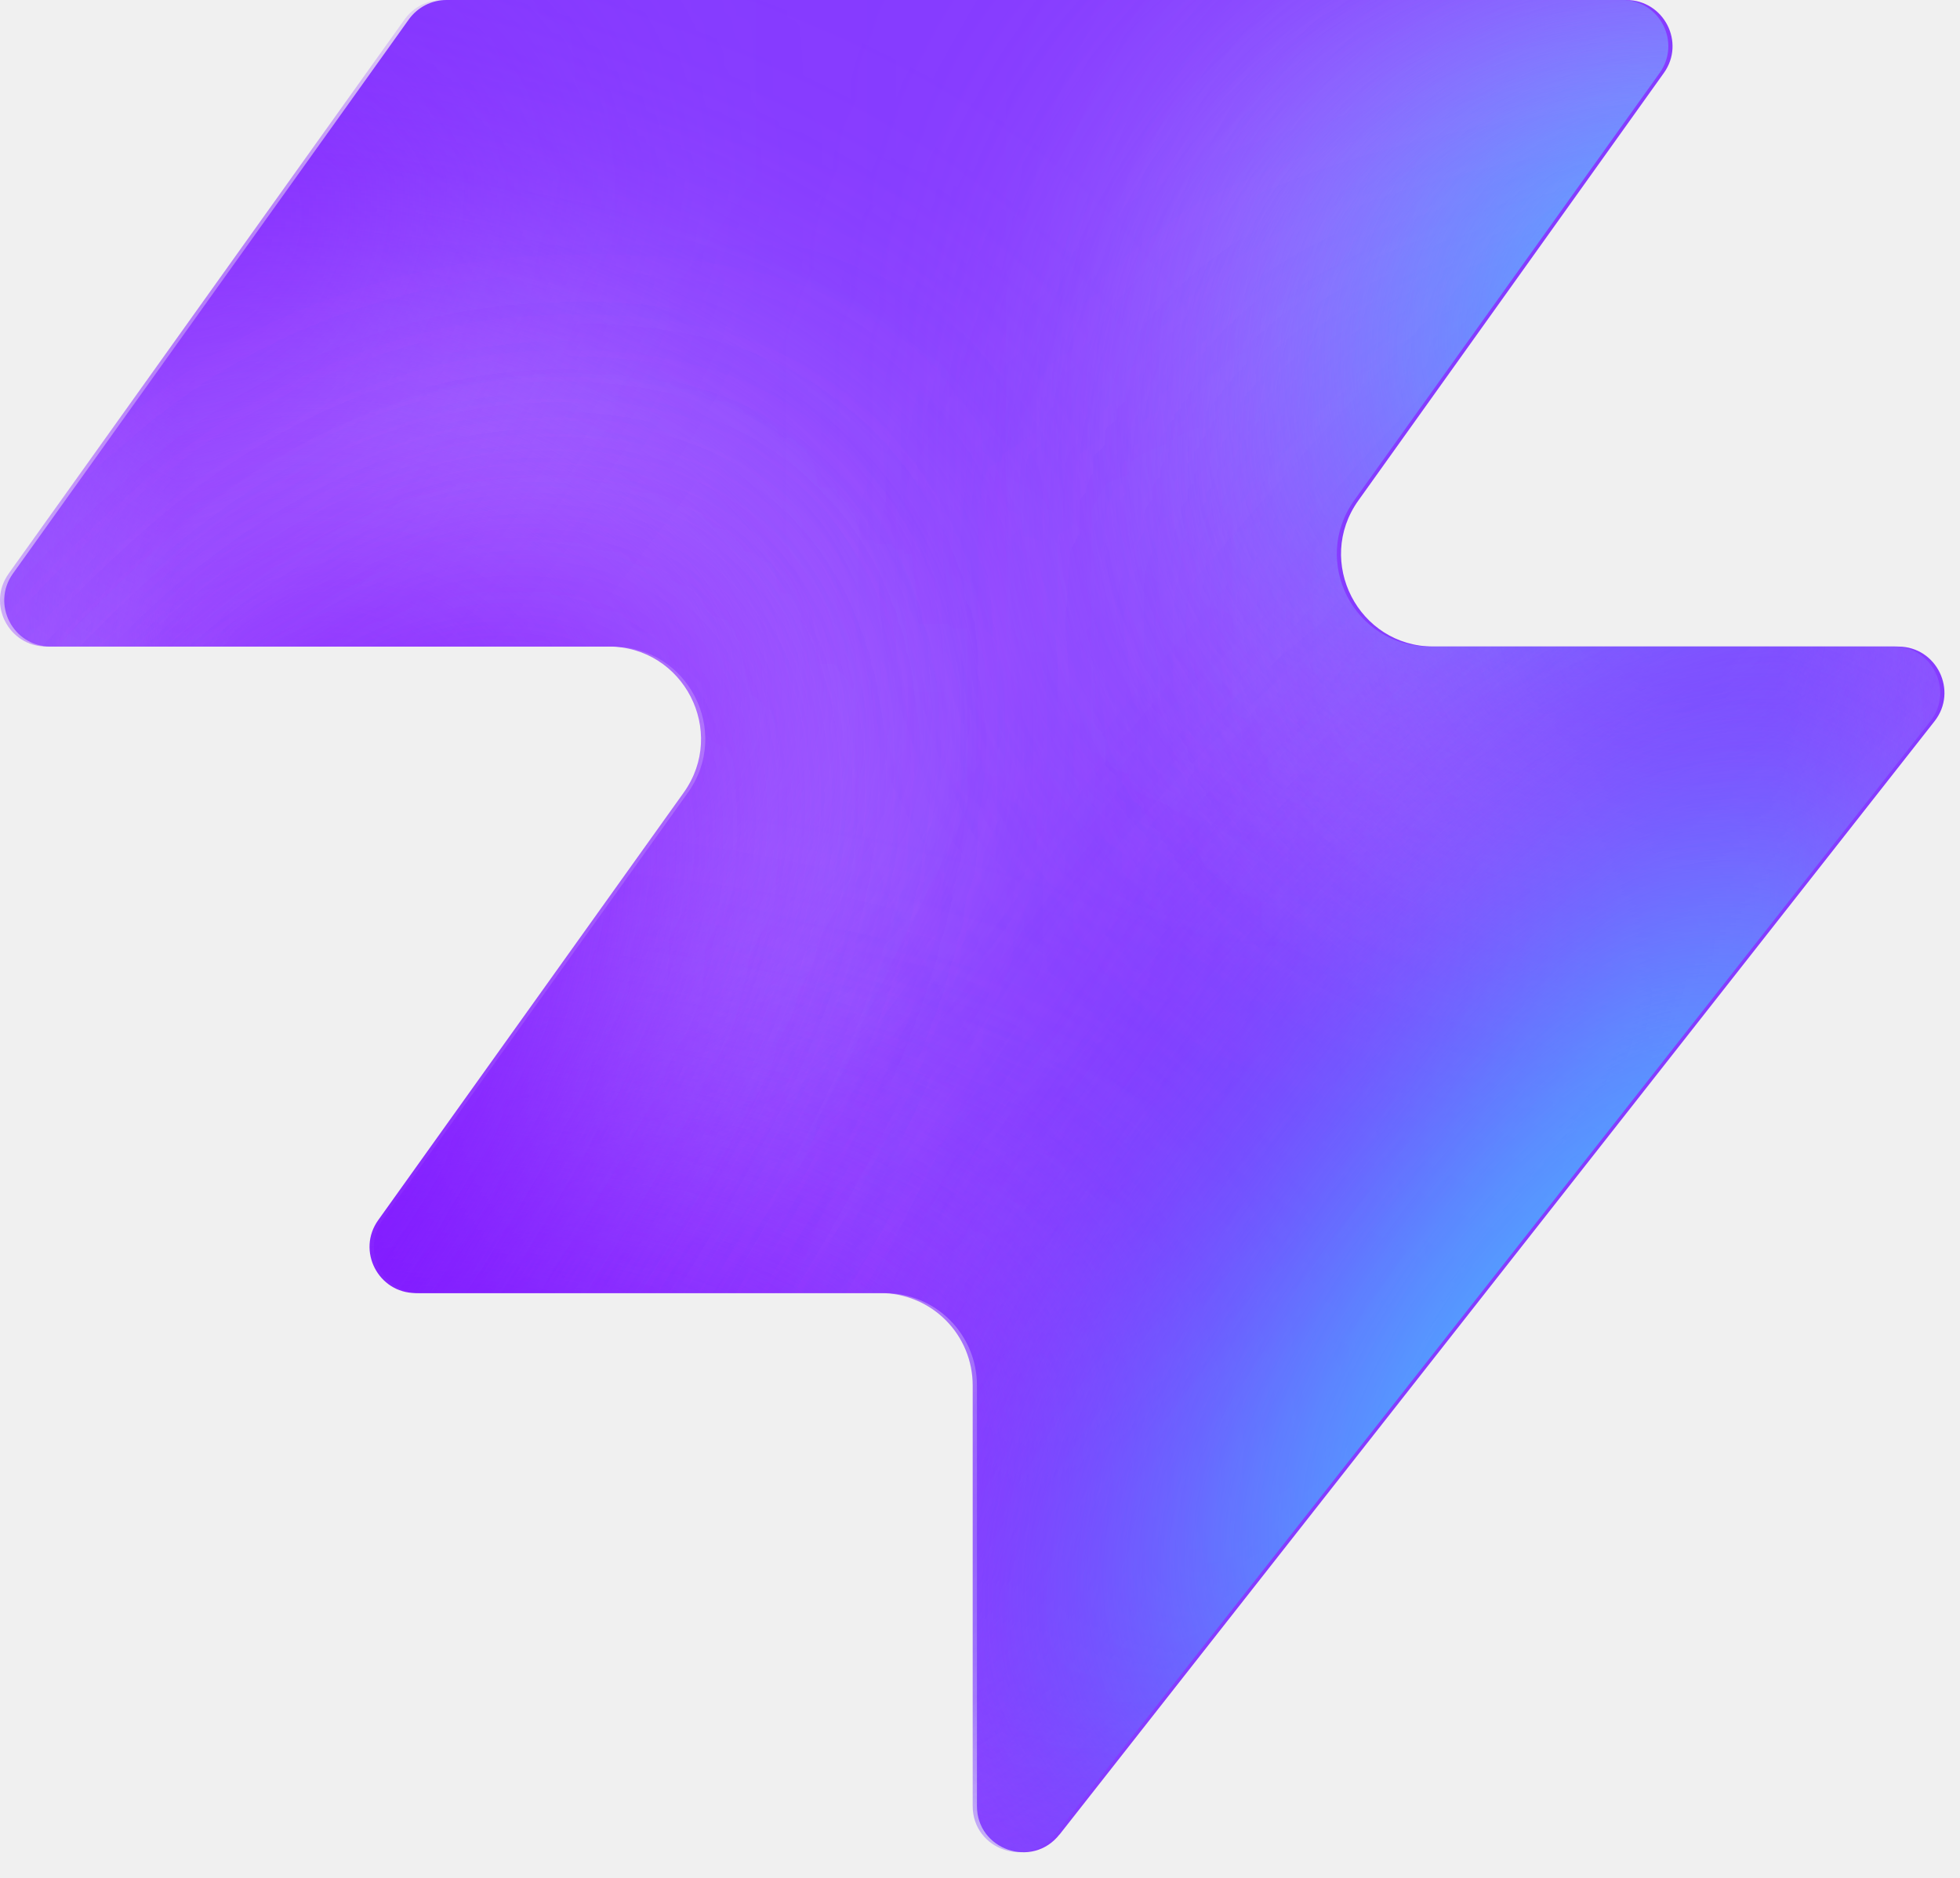
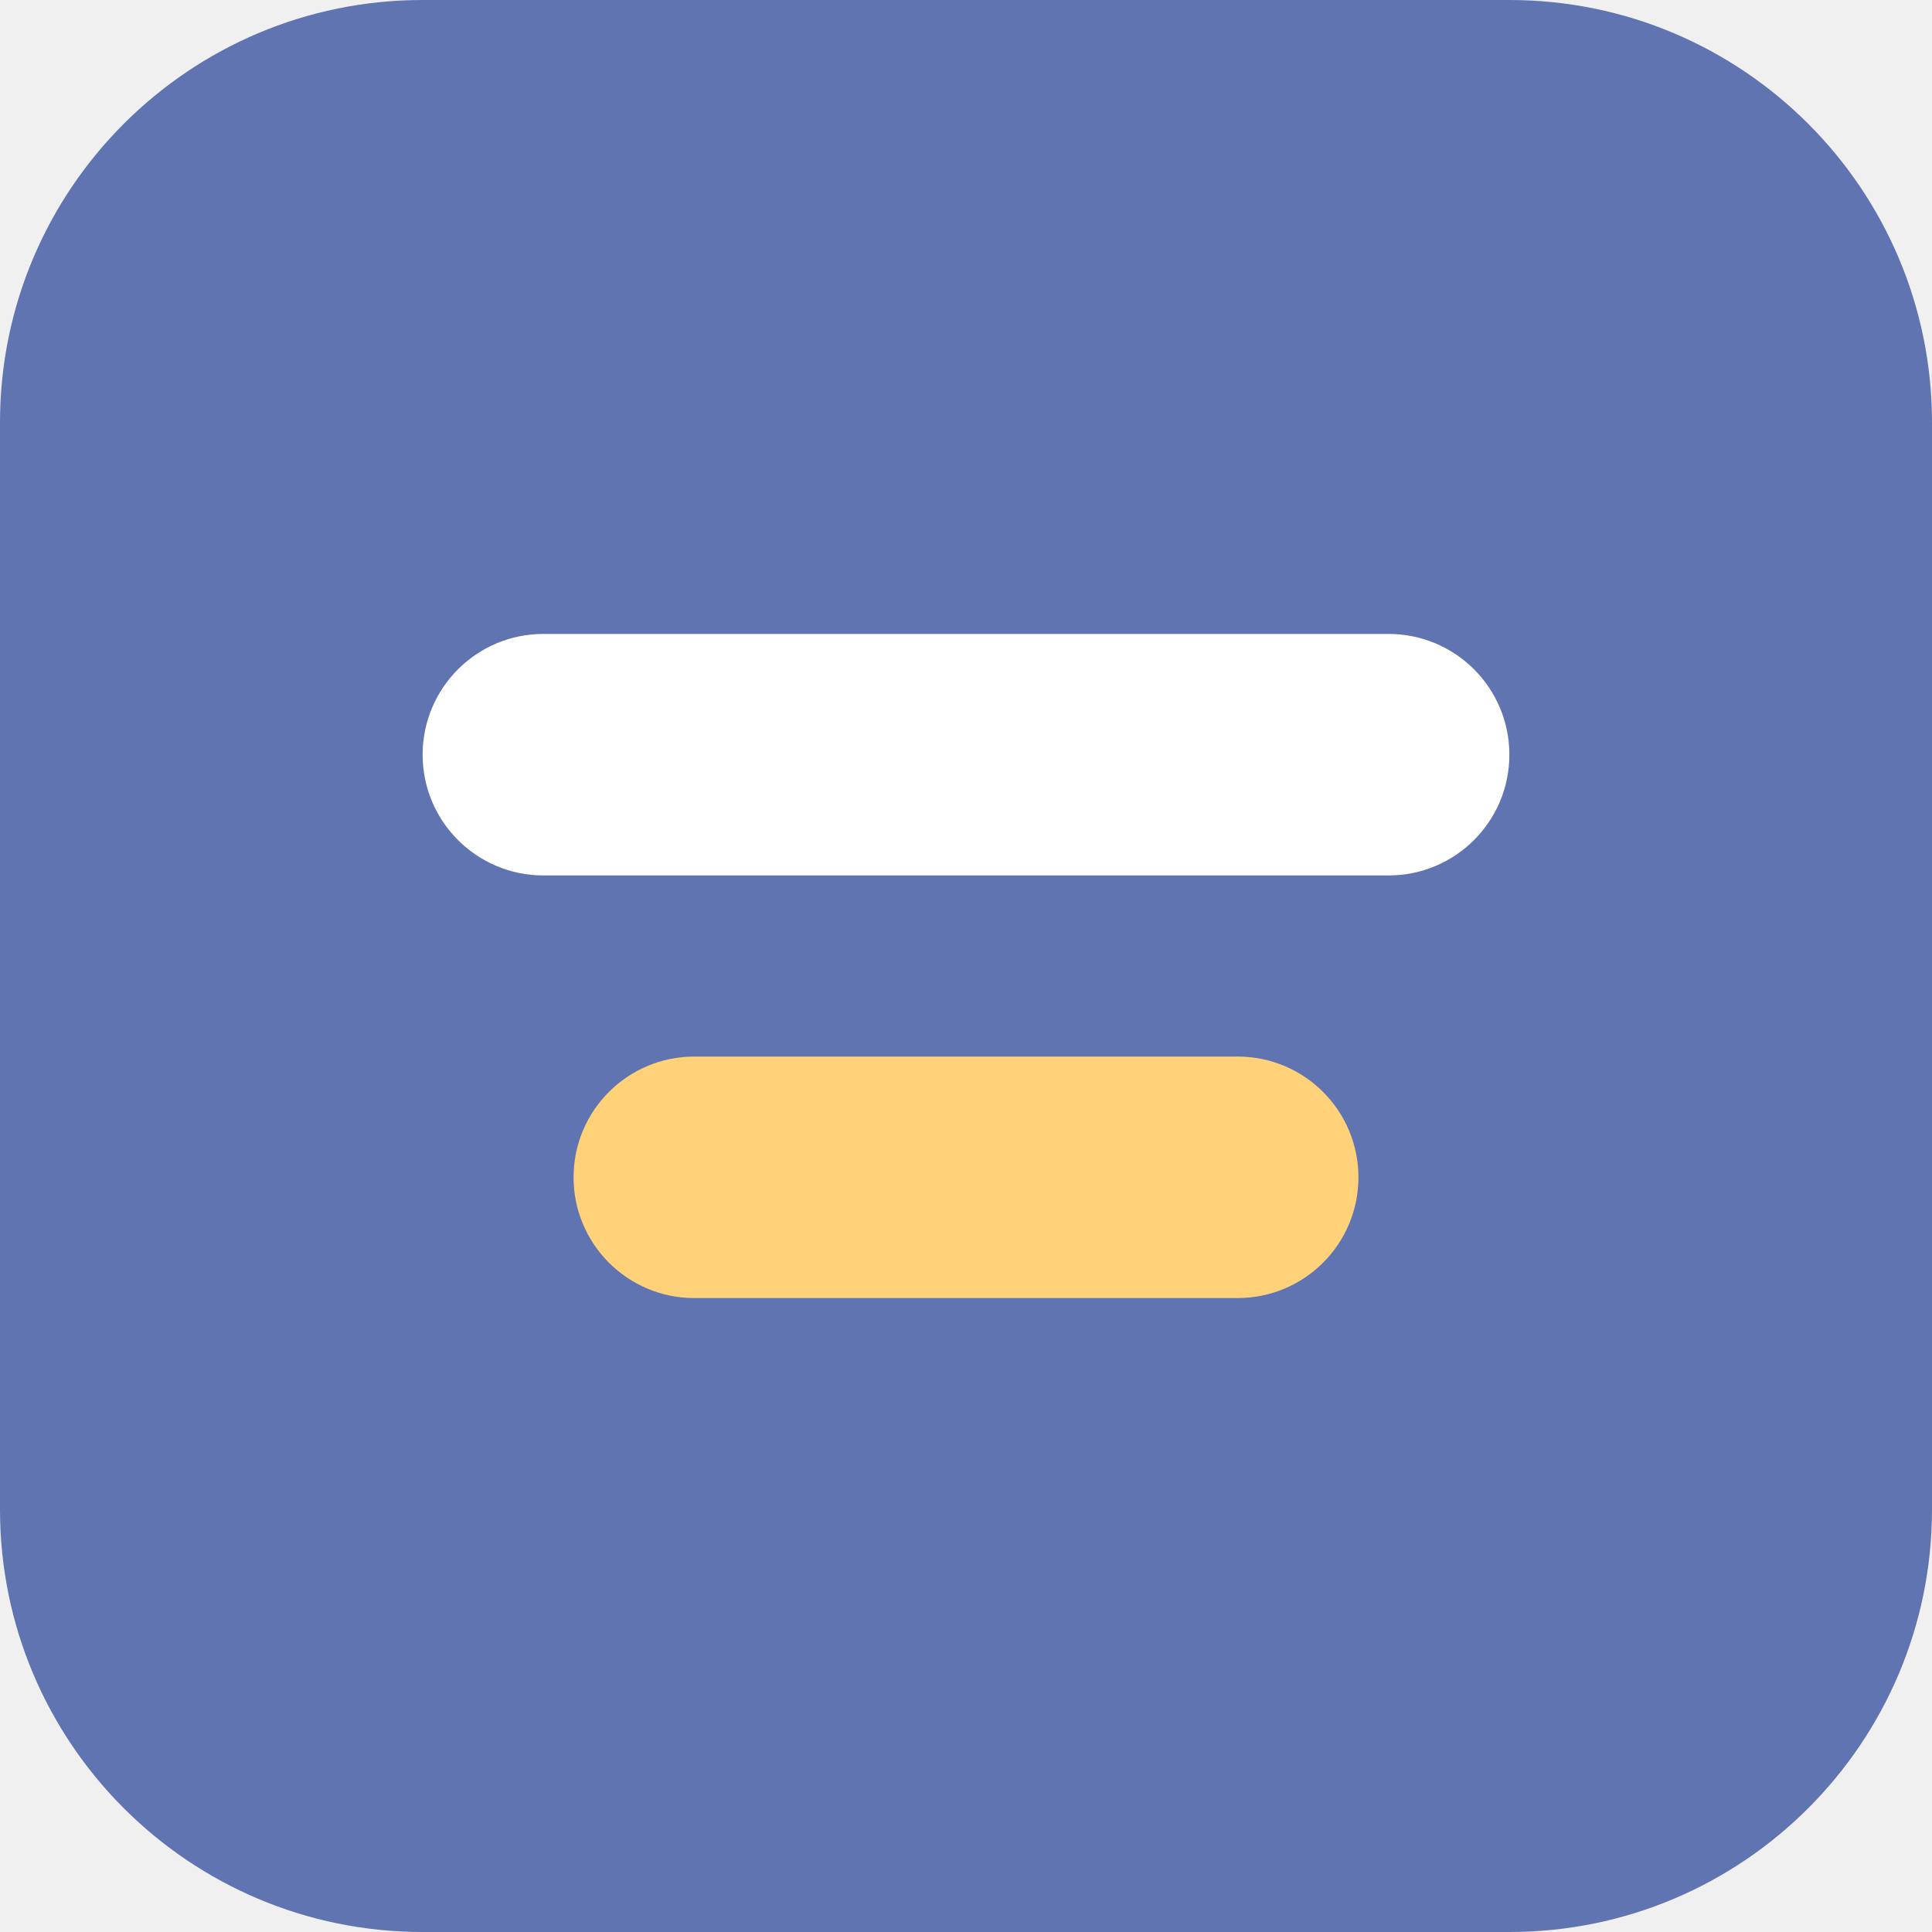
- <svg xmlns="http://www.w3.org/2000/svg" width="48" height="46" fill="none" viewBox="0 0 48 46">
-   <path fill="#863bff" d="M25.946 44.938c-.664.845-2.021.375-2.021-.698V33.937a2.26 2.26 0 0 0-2.262-2.262H10.287c-.92 0-1.456-1.04-.92-1.788l7.48-10.471c1.07-1.497 0-3.578-1.842-3.578H1.237c-.92 0-1.456-1.04-.92-1.788L10.013.474c.214-.297.556-.474.92-.474h28.894c.92 0 1.456 1.04.92 1.788l-7.48 10.471c-1.07 1.498 0 3.579 1.842 3.579h11.377c.943 0 1.473 1.088.89 1.83L25.947 44.94z" style="fill:#863bff;fill:color(display-p3 .525 .23 1);fill-opacity:1" />
-   <mask id="a" width="48" height="46" x="0" y="0" maskUnits="userSpaceOnUse" style="mask-type:alpha">
-     <path fill="#000" d="M25.842 44.938c-.664.844-2.021.375-2.021-.698V33.937a2.26 2.26 0 0 0-2.262-2.262H10.183c-.92 0-1.456-1.04-.92-1.788l7.48-10.471c1.07-1.498 0-3.579-1.842-3.579H1.133c-.92 0-1.456-1.04-.92-1.787L9.91.473c.214-.297.556-.474.92-.474h28.894c.92 0 1.456 1.04.92 1.788l-7.48 10.471c-1.07 1.498 0 3.578 1.842 3.578h11.377c.943 0 1.473 1.088.89 1.832L25.843 44.94z" style="fill:#000;fill-opacity:1" />
-   </mask>
-   <g mask="url(#a)">
-     <g filter="url(#b)">
-       <ellipse cx="5.508" cy="14.704" fill="#ede6ff" rx="5.508" ry="14.704" style="fill:#ede6ff;fill:color(display-p3 .927 .903 1);fill-opacity:1" transform="matrix(.00324 1 1 -.00324 -4.47 31.516)" />
-     </g>
-     <g filter="url(#c)">
-       <ellipse cx="10.399" cy="29.851" fill="#ede6ff" rx="10.399" ry="29.851" style="fill:#ede6ff;fill:color(display-p3 .927 .903 1);fill-opacity:1" transform="matrix(.00324 1 1 -.00324 -39.328 7.883)" />
-     </g>
-     <g filter="url(#d)">
-       <ellipse cx="5.508" cy="30.487" fill="#7e14ff" rx="5.508" ry="30.487" style="fill:#7e14ff;fill:color(display-p3 .492 .077 1);fill-opacity:1" transform="rotate(89.814 -25.913 -14.639)scale(1 -1)" />
-     </g>
-     <g filter="url(#e)">
-       <ellipse cx="5.508" cy="30.599" fill="#7e14ff" rx="5.508" ry="30.599" style="fill:#7e14ff;fill:color(display-p3 .492 .077 1);fill-opacity:1" transform="rotate(89.814 -32.644 -3.334)scale(1 -1)" />
-     </g>
-     <g filter="url(#f)">
-       <ellipse cx="5.508" cy="30.599" fill="#7e14ff" rx="5.508" ry="30.599" style="fill:#7e14ff;fill:color(display-p3 .492 .077 1);fill-opacity:1" transform="matrix(.00324 1 1 -.00324 -34.34 30.47)" />
-     </g>
-     <g filter="url(#g)">
-       <ellipse cx="14.072" cy="22.078" fill="#ede6ff" rx="14.072" ry="22.078" style="fill:#ede6ff;fill:color(display-p3 .927 .903 1);fill-opacity:1" transform="rotate(93.35 24.506 48.493)scale(-1 1)" />
-     </g>
-     <g filter="url(#h)">
-       <ellipse cx="3.47" cy="21.501" fill="#7e14ff" rx="3.47" ry="21.501" style="fill:#7e14ff;fill:color(display-p3 .492 .077 1);fill-opacity:1" transform="rotate(89.009 28.708 47.59)scale(-1 1)" />
-     </g>
-     <g filter="url(#i)">
-       <ellipse cx="3.47" cy="21.501" fill="#7e14ff" rx="3.47" ry="21.501" style="fill:#7e14ff;fill:color(display-p3 .492 .077 1);fill-opacity:1" transform="rotate(89.009 28.708 47.59)scale(-1 1)" />
-     </g>
-     <g filter="url(#j)">
-       <ellipse cx=".387" cy="8.972" fill="#7e14ff" rx="4.407" ry="29.108" style="fill:#7e14ff;fill:color(display-p3 .492 .077 1);fill-opacity:1" transform="rotate(39.51 .387 8.972)" />
-     </g>
-     <g filter="url(#k)">
-       <ellipse cx="47.523" cy="-6.092" fill="#7e14ff" rx="4.407" ry="29.108" style="fill:#7e14ff;fill:color(display-p3 .492 .077 1);fill-opacity:1" transform="rotate(37.892 47.523 -6.092)" />
-     </g>
-     <g filter="url(#l)">
-       <ellipse cx="41.412" cy="6.333" fill="#47bfff" rx="5.971" ry="9.665" style="fill:#47bfff;fill:color(display-p3 .28 .748 1);fill-opacity:1" transform="rotate(37.892 41.412 6.333)" />
-     </g>
-     <g filter="url(#m)">
-       <ellipse cx="-1.879" cy="38.332" fill="#7e14ff" rx="4.407" ry="29.108" style="fill:#7e14ff;fill:color(display-p3 .492 .077 1);fill-opacity:1" transform="rotate(37.892 -1.88 38.332)" />
-     </g>
-     <g filter="url(#n)">
-       <ellipse cx="-1.879" cy="38.332" fill="#7e14ff" rx="4.407" ry="29.108" style="fill:#7e14ff;fill:color(display-p3 .492 .077 1);fill-opacity:1" transform="rotate(37.892 -1.88 38.332)" />
-     </g>
-     <g filter="url(#o)">
-       <ellipse cx="35.651" cy="29.907" fill="#7e14ff" rx="4.407" ry="29.108" style="fill:#7e14ff;fill:color(display-p3 .492 .077 1);fill-opacity:1" transform="rotate(37.892 35.651 29.907)" />
-     </g>
-     <g filter="url(#p)">
-       <ellipse cx="38.418" cy="32.4" fill="#47bfff" rx="5.971" ry="15.297" style="fill:#47bfff;fill:color(display-p3 .28 .748 1);fill-opacity:1" transform="rotate(37.892 38.418 32.4)" />
-     </g>
-   </g>
-   <defs>
-     <filter id="b" width="60.045" height="41.654" x="-19.77" y="16.149" color-interpolation-filters="sRGB" filterUnits="userSpaceOnUse">
-       <feFlood flood-opacity="0" result="BackgroundImageFix" />
-       <feBlend in="SourceGraphic" in2="BackgroundImageFix" result="shape" />
-       <feGaussianBlur result="effect1_foregroundBlur_2002_17158" stdDeviation="7.659" />
-     </filter>
-     <filter id="c" width="90.34" height="51.437" x="-54.613" y="-7.533" color-interpolation-filters="sRGB" filterUnits="userSpaceOnUse">
-       <feFlood flood-opacity="0" result="BackgroundImageFix" />
-       <feBlend in="SourceGraphic" in2="BackgroundImageFix" result="shape" />
-       <feGaussianBlur result="effect1_foregroundBlur_2002_17158" stdDeviation="7.659" />
-     </filter>
-     <filter id="d" width="79.355" height="29.4" x="-49.64" y="2.03" color-interpolation-filters="sRGB" filterUnits="userSpaceOnUse">
-       <feFlood flood-opacity="0" result="BackgroundImageFix" />
-       <feBlend in="SourceGraphic" in2="BackgroundImageFix" result="shape" />
-       <feGaussianBlur result="effect1_foregroundBlur_2002_17158" stdDeviation="4.596" />
-     </filter>
-     <filter id="e" width="79.579" height="29.4" x="-45.045" y="20.029" color-interpolation-filters="sRGB" filterUnits="userSpaceOnUse">
-       <feFlood flood-opacity="0" result="BackgroundImageFix" />
-       <feBlend in="SourceGraphic" in2="BackgroundImageFix" result="shape" />
-       <feGaussianBlur result="effect1_foregroundBlur_2002_17158" stdDeviation="4.596" />
-     </filter>
-     <filter id="f" width="79.579" height="29.4" x="-43.513" y="21.178" color-interpolation-filters="sRGB" filterUnits="userSpaceOnUse">
-       <feFlood flood-opacity="0" result="BackgroundImageFix" />
-       <feBlend in="SourceGraphic" in2="BackgroundImageFix" result="shape" />
-       <feGaussianBlur result="effect1_foregroundBlur_2002_17158" stdDeviation="4.596" />
-     </filter>
-     <filter id="g" width="74.749" height="58.852" x="15.756" y="-17.901" color-interpolation-filters="sRGB" filterUnits="userSpaceOnUse">
-       <feFlood flood-opacity="0" result="BackgroundImageFix" />
-       <feBlend in="SourceGraphic" in2="BackgroundImageFix" result="shape" />
-       <feGaussianBlur result="effect1_foregroundBlur_2002_17158" stdDeviation="7.659" />
-     </filter>
-     <filter id="h" width="61.377" height="25.362" x="23.548" y="2.284" color-interpolation-filters="sRGB" filterUnits="userSpaceOnUse">
-       <feFlood flood-opacity="0" result="BackgroundImageFix" />
-       <feBlend in="SourceGraphic" in2="BackgroundImageFix" result="shape" />
-       <feGaussianBlur result="effect1_foregroundBlur_2002_17158" stdDeviation="4.596" />
-     </filter>
-     <filter id="i" width="61.377" height="25.362" x="23.548" y="2.284" color-interpolation-filters="sRGB" filterUnits="userSpaceOnUse">
-       <feFlood flood-opacity="0" result="BackgroundImageFix" />
-       <feBlend in="SourceGraphic" in2="BackgroundImageFix" result="shape" />
-       <feGaussianBlur result="effect1_foregroundBlur_2002_17158" stdDeviation="4.596" />
-     </filter>
-     <filter id="j" width="56.045" height="63.649" x="-27.636" y="-22.853" color-interpolation-filters="sRGB" filterUnits="userSpaceOnUse">
-       <feFlood flood-opacity="0" result="BackgroundImageFix" />
-       <feBlend in="SourceGraphic" in2="BackgroundImageFix" result="shape" />
-       <feGaussianBlur result="effect1_foregroundBlur_2002_17158" stdDeviation="4.596" />
-     </filter>
-     <filter id="k" width="54.814" height="64.646" x="20.116" y="-38.415" color-interpolation-filters="sRGB" filterUnits="userSpaceOnUse">
-       <feFlood flood-opacity="0" result="BackgroundImageFix" />
-       <feBlend in="SourceGraphic" in2="BackgroundImageFix" result="shape" />
-       <feGaussianBlur result="effect1_foregroundBlur_2002_17158" stdDeviation="4.596" />
-     </filter>
-     <filter id="l" width="33.541" height="35.313" x="24.641" y="-11.323" color-interpolation-filters="sRGB" filterUnits="userSpaceOnUse">
-       <feFlood flood-opacity="0" result="BackgroundImageFix" />
-       <feBlend in="SourceGraphic" in2="BackgroundImageFix" result="shape" />
-       <feGaussianBlur result="effect1_foregroundBlur_2002_17158" stdDeviation="4.596" />
-     </filter>
-     <filter id="m" width="54.814" height="64.646" x="-29.286" y="6.009" color-interpolation-filters="sRGB" filterUnits="userSpaceOnUse">
-       <feFlood flood-opacity="0" result="BackgroundImageFix" />
-       <feBlend in="SourceGraphic" in2="BackgroundImageFix" result="shape" />
-       <feGaussianBlur result="effect1_foregroundBlur_2002_17158" stdDeviation="4.596" />
-     </filter>
-     <filter id="n" width="54.814" height="64.646" x="-29.286" y="6.009" color-interpolation-filters="sRGB" filterUnits="userSpaceOnUse">
-       <feFlood flood-opacity="0" result="BackgroundImageFix" />
-       <feBlend in="SourceGraphic" in2="BackgroundImageFix" result="shape" />
-       <feGaussianBlur result="effect1_foregroundBlur_2002_17158" stdDeviation="4.596" />
-     </filter>
-     <filter id="o" width="54.814" height="64.646" x="8.244" y="-2.416" color-interpolation-filters="sRGB" filterUnits="userSpaceOnUse">
-       <feFlood flood-opacity="0" result="BackgroundImageFix" />
-       <feBlend in="SourceGraphic" in2="BackgroundImageFix" result="shape" />
-       <feGaussianBlur result="effect1_foregroundBlur_2002_17158" stdDeviation="4.596" />
-     </filter>
-     <filter id="p" width="39.409" height="43.623" x="18.713" y="10.588" color-interpolation-filters="sRGB" filterUnits="userSpaceOnUse">
-       <feFlood flood-opacity="0" result="BackgroundImageFix" />
-       <feBlend in="SourceGraphic" in2="BackgroundImageFix" result="shape" />
-       <feGaussianBlur result="effect1_foregroundBlur_2002_17158" stdDeviation="4.596" />
-     </filter>
-   </defs>
+ <svg xmlns="http://www.w3.org/2000/svg" width="64" height="64" viewBox="0 0 64 64" fill="none">
+   <rect width="64" height="64" rx="14" fill="#5f74b0" />
+   <rect x="14" y="21" width="36" height="8" rx="4" fill="#ffffff" />
+   <rect x="19" y="35" width="26" height="8" rx="4" fill="#ffd27a" />
</svg>
